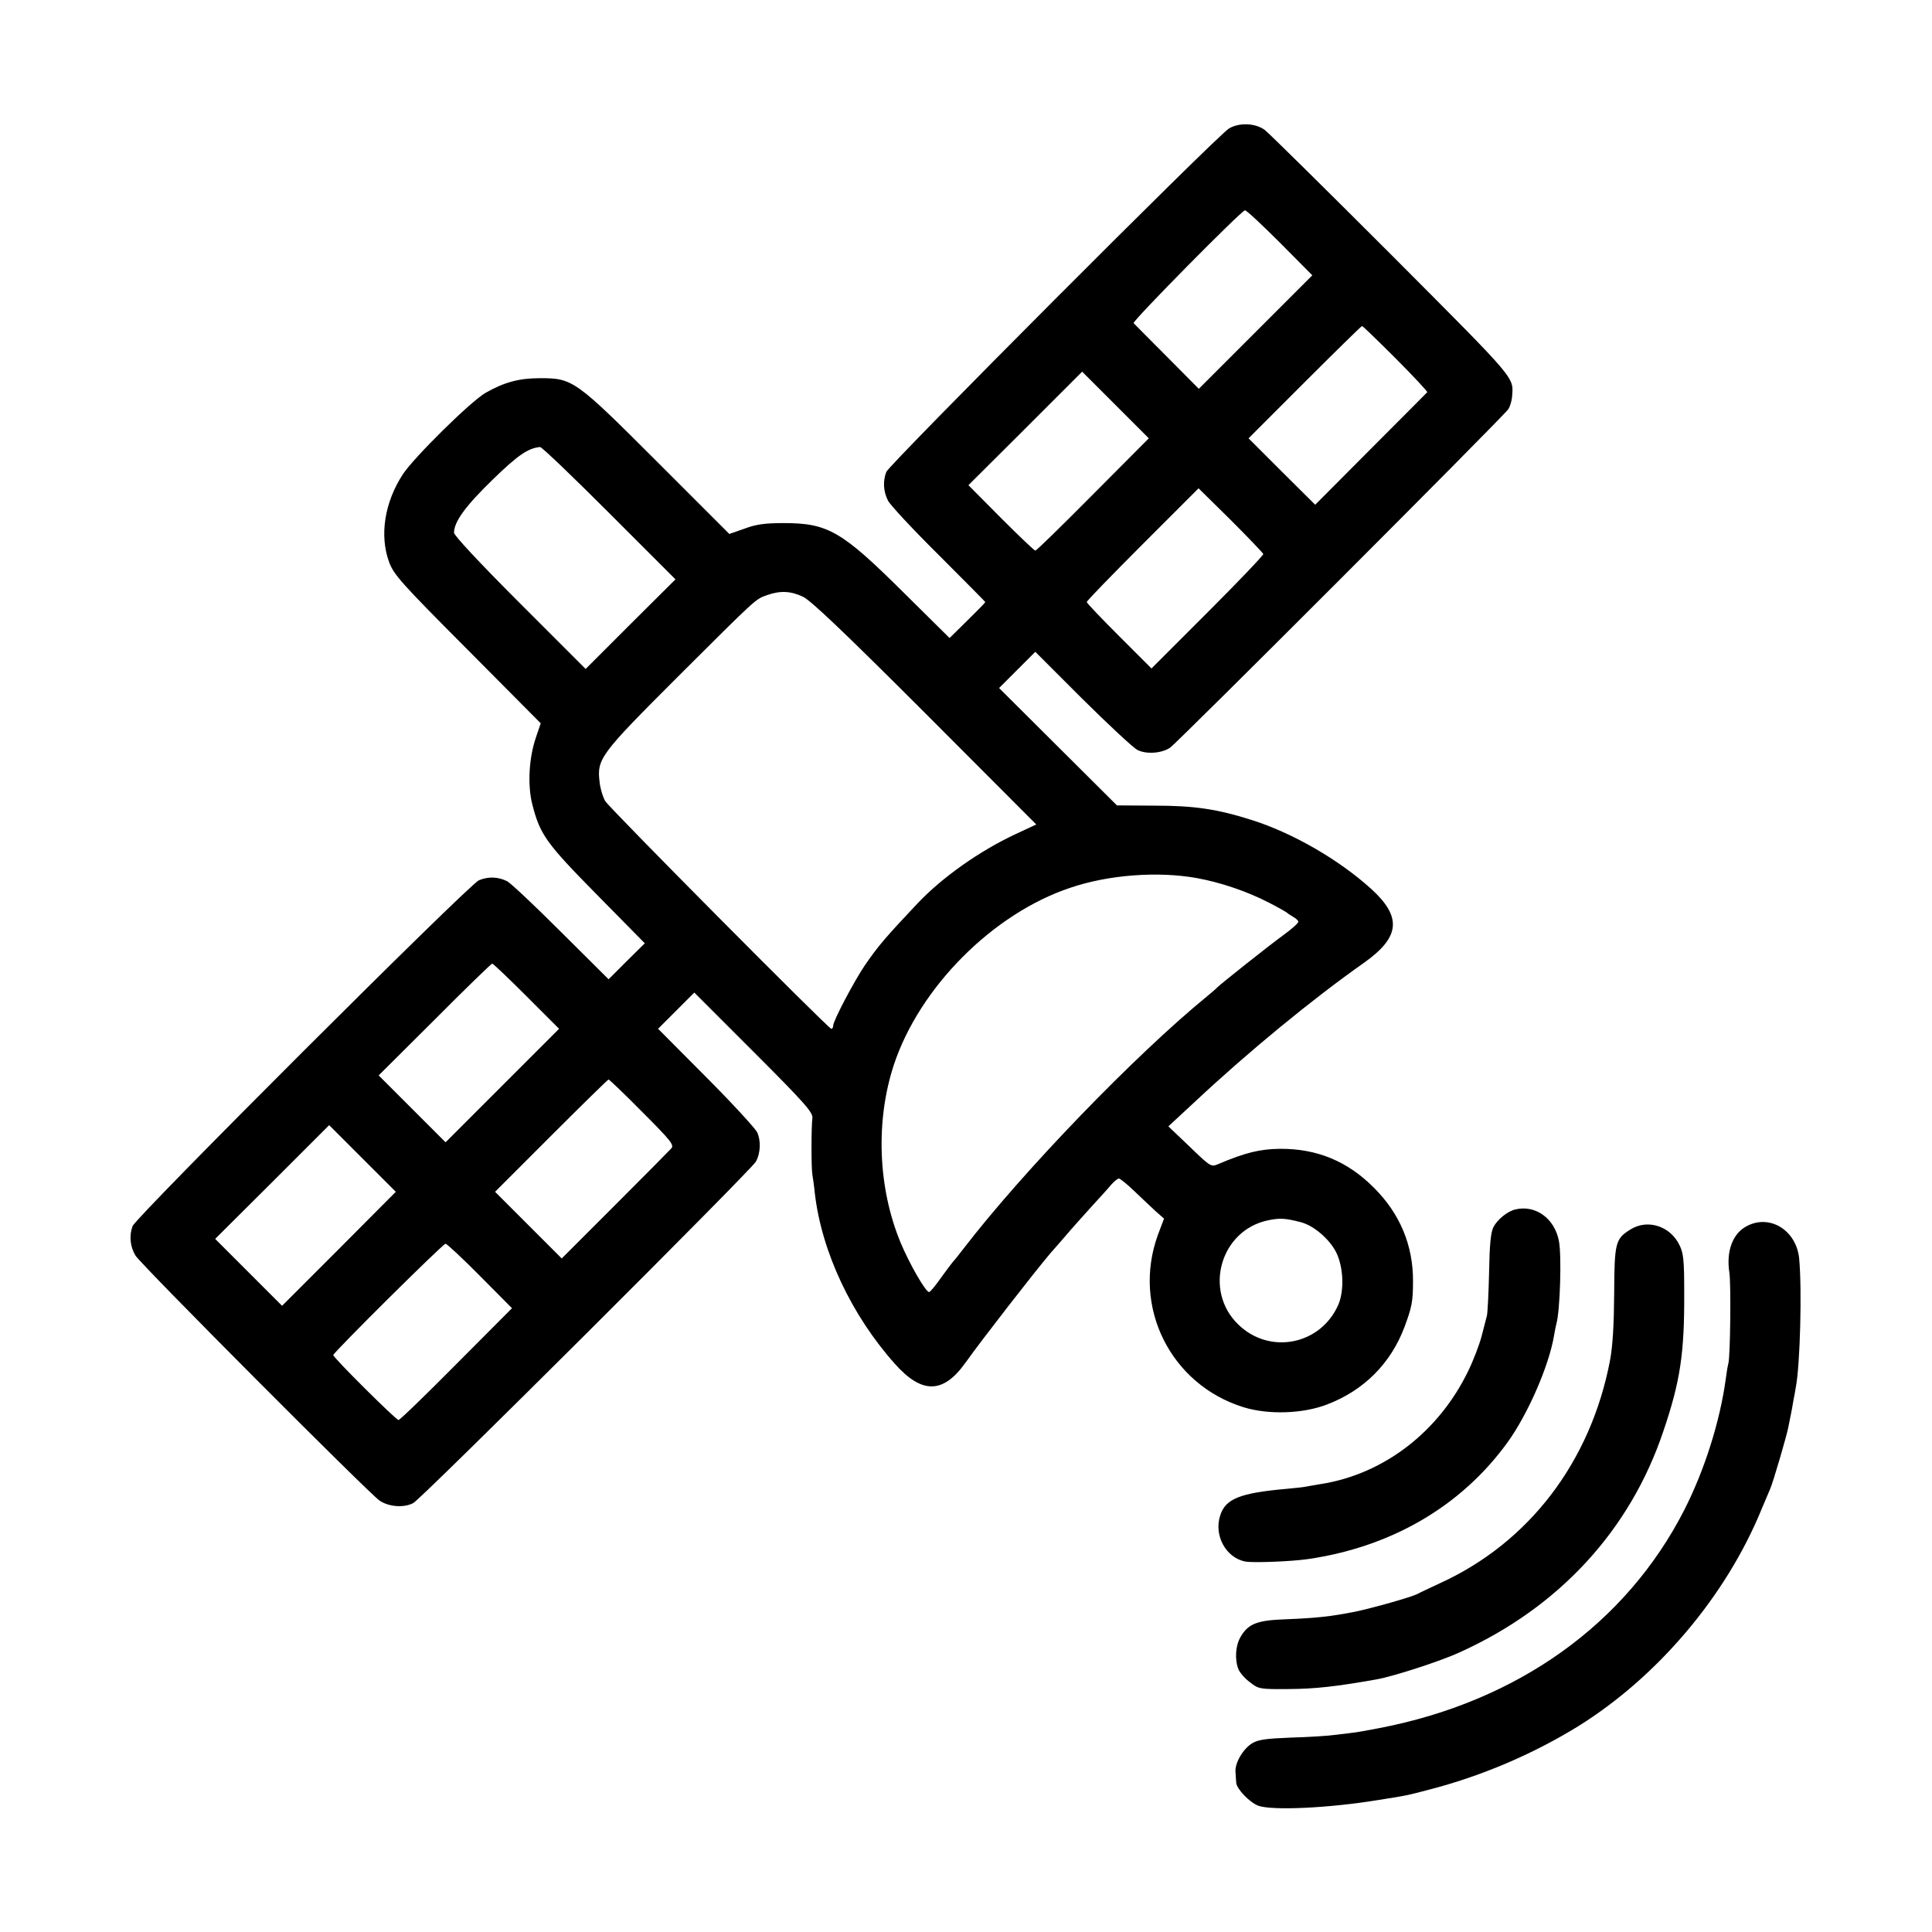
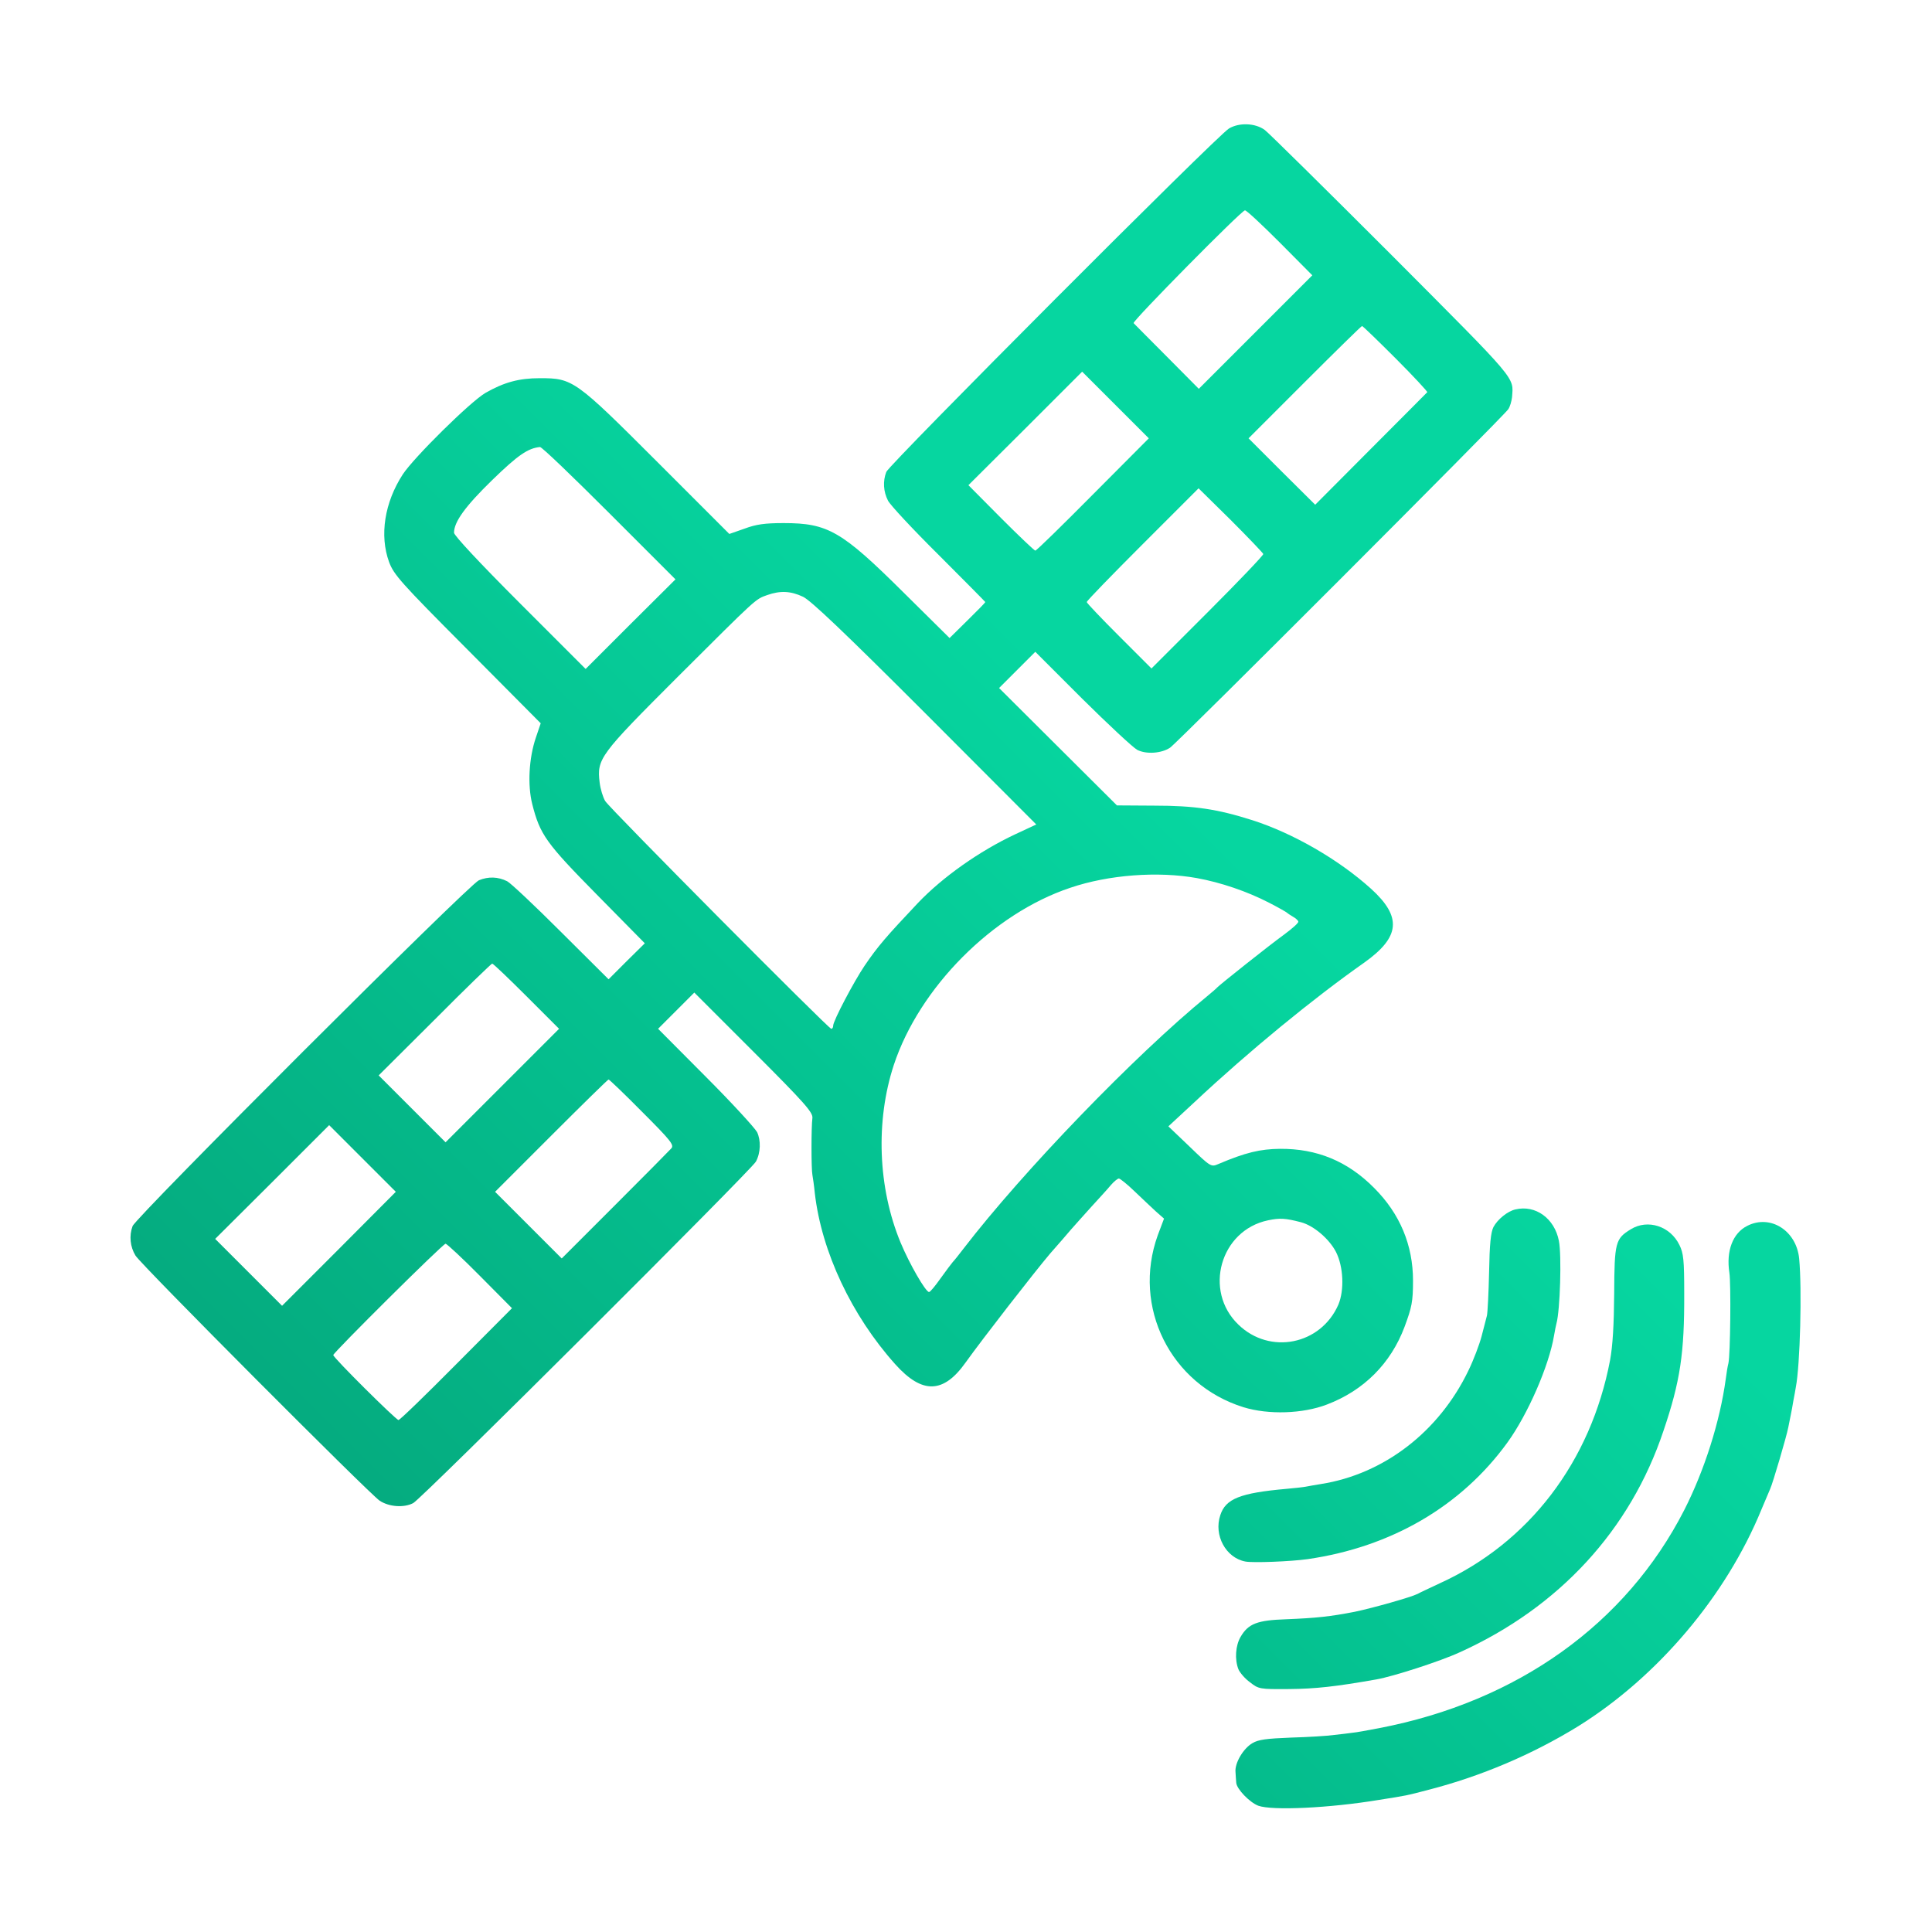
<svg xmlns="http://www.w3.org/2000/svg" version="1.0" width="800pt" height="800pt" viewBox="0 0 800 800" preserveAspectRatio="xMidYMid meet">
-   <g transform="translate(0,800) scale(0.1,-0.1)" fill="#000000" stroke="none">
+   <defs>
+     <linearGradient id="satleGreenGradient" gradientUnits="userSpaceOnUse" x1="0%" y1="0%" x2="600%" y2="600%">
+       <stop offset="0%" stop-color="#04956e" />
+       <stop offset="100%" stop-color="#06d6a0" />
+     </linearGradient>
+   </defs>
+   <g transform="translate(0,800) scale(0.1,-0.1)" fill="url(#satleGreenGradient)" stroke="none">
    <path d="M5089 7468 c-50 -30 -1407 -1391 -1419 -1422 -15 -39 -12 -82 7 -119 9 -18 103 -119 210 -225 106 -106 193 -194 193 -195 0 -2 -33 -36 -74 -76 l-74 -73 -193 191 c-254 252 -311 285 -494 285 -78 0 -114 -5 -162 -23 l-63 -22 -297 297 c-342 342 -351 348 -488 348 -86 0 -148 -17 -225 -61 -63 -37 -295 -266 -342 -337 -76 -117 -97 -253 -57 -363 20 -53 46 -83 325 -363 l303 -305 -20 -59 c-29 -85 -35 -197 -15 -276 32 -126 57 -161 268 -375 l198 -201 -75 -74 -75 -75 -198 197 c-108 108 -208 202 -222 209 -38 19 -78 20 -117 4 -41 -17 -1419 -1393 -1434 -1432 -15 -40 -10 -86 12 -122 22 -37 970 -988 1011 -1015 39 -26 101 -30 139 -10 34 17 1401 1380 1419 1414 20 37 21 88 5 122 -10 18 -105 122 -213 230 l-197 198 75 75 75 75 246 -246 c212 -212 245 -250 243 -273 -5 -37 -5 -212 0 -236 2 -11 7 -45 10 -76 28 -242 152 -506 333 -708 112 -125 200 -122 292 8 70 98 287 377 350 451 31 35 70 80 86 99 17 19 55 62 85 95 31 34 67 73 80 89 13 15 28 27 33 27 5 0 35 -24 66 -54 31 -30 71 -67 88 -83 l33 -29 -26 -69 c-107 -297 53 -618 355 -712 104 -32 246 -27 345 11 153 58 265 170 322 322 30 81 35 104 35 191 0 147 -54 277 -161 384 -110 111 -237 163 -390 162 -82 -1 -142 -15 -255 -63 -30 -13 -32 -12 -119 72 l-88 84 109 101 c223 209 490 428 702 577 149 106 157 189 28 306 -134 121 -323 230 -492 284 -145 46 -239 60 -405 60 l-155 1 -244 243 -244 243 75 75 75 75 194 -194 c108 -107 210 -202 228 -212 37 -19 100 -15 136 9 28 18 1383 1374 1400 1401 8 11 14 34 16 50 6 86 29 59 -498 588 -274 274 -511 508 -526 519 -40 29 -106 31 -148 6z m211 -473 l134 -135 -235 -235 -235 -235 -132 133 c-72 72 -134 135 -138 139 -7 7 446 466 461 467 6 1 71 -60 145 -134z m480 -480 c74 -74 132 -137 130 -139 -3 -3 -108 -109 -235 -236 l-229 -230 -138 137 -138 138 232 232 c128 128 235 233 238 233 3 0 66 -61 140 -135z m-1254 -562 c-127 -128 -234 -233 -239 -233 -4 0 -68 61 -142 135 l-135 136 236 235 235 235 138 -138 138 -138 -231 -232z m-2004 -77 l275 -275 -186 -185 -186 -186 -273 273 c-168 168 -272 280 -272 291 0 45 46 109 158 218 107 104 148 132 198 137 7 1 135 -122 286 -273z m2709 -170 c1 -5 -103 -114 -231 -242 l-232 -232 -134 134 c-74 74 -134 137 -134 141 0 5 104 112 232 240 l231 231 133 -131 c73 -73 133 -136 135 -141z m-1906 -177 c32 -15 169 -145 506 -482 l460 -461 -88 -41 c-147 -69 -299 -176 -402 -284 -132 -140 -166 -179 -221 -260 -44 -65 -130 -228 -130 -248 0 -7 -3 -13 -8 -13 -11 0 -917 912 -936 943 -9 15 -20 50 -23 77 -12 98 0 114 321 435 335 334 323 323 373 341 54 19 97 17 148 -7z m1631 -1165 c99 -18 208 -55 299 -102 39 -20 72 -39 75 -42 3 -3 14 -10 24 -16 11 -6 21 -15 22 -20 2 -5 -25 -29 -59 -54 -61 -44 -267 -208 -277 -219 -3 -4 -21 -19 -40 -35 -299 -244 -764 -726 -1010 -1046 -19 -25 -39 -50 -45 -56 -5 -6 -28 -36 -50 -67 -22 -31 -43 -57 -48 -57 -14 0 -81 116 -118 205 -94 227 -104 503 -28 735 106 321 410 627 731 734 159 54 363 69 524 40z m-2776 -489 l135 -135 -235 -235 -235 -235 -138 138 -139 139 232 231 c127 128 235 232 238 232 4 0 68 -61 142 -135z m479 -479 c119 -119 133 -137 121 -151 -8 -9 -113 -115 -234 -236 l-220 -220 -138 138 -138 138 232 232 c128 128 235 233 238 233 3 0 66 -60 139 -134z m-1255 -567 l-236 -236 -138 138 -139 139 236 235 236 236 138 -138 138 -138 -235 -236z m3983 110 c53 -14 117 -69 145 -123 31 -61 35 -158 10 -218 -73 -167 -284 -209 -414 -83 -146 140 -75 391 123 432 48 10 71 9 136 -8z m-3399 -223 l132 -133 -230 -231 c-127 -128 -234 -232 -240 -232 -10 0 -270 258 -270 269 0 10 454 461 465 461 5 0 70 -60 143 -134z" />
    <path d="M6275 2992 c-32 -7 -74 -41 -91 -73 -11 -22 -16 -71 -18 -187 -2 -86 -6 -167 -9 -180 -3 -12 -13 -50 -22 -85 -9 -34 -33 -98 -55 -143 -122 -253 -350 -428 -610 -469 -25 -4 -53 -9 -63 -11 -10 -2 -46 -6 -80 -9 -192 -17 -252 -41 -274 -109 -28 -83 23 -177 104 -192 32 -6 187 0 258 10 345 50 635 218 827 483 84 116 172 317 193 443 3 19 8 42 10 50 15 54 22 282 10 342 -18 93 -97 150 -180 130z" />
    <path d="M7235 2924 c-60 -30 -88 -104 -74 -194 7 -47 4 -340 -4 -375 -3 -11 -8 -40 -11 -65 -24 -176 -88 -378 -172 -543 -241 -471 -690 -793 -1264 -903 -47 -9 -96 -18 -110 -19 -14 -2 -47 -6 -75 -9 -27 -4 -108 -9 -179 -11 -101 -4 -135 -8 -160 -23 -38 -22 -74 -83 -70 -120 1 -15 2 -35 3 -44 2 -26 55 -81 91 -95 57 -21 295 -10 500 24 120 19 110 17 206 42 217 56 429 146 619 263 329 205 612 539 759 898 15 36 31 74 36 85 11 24 68 218 75 255 3 14 7 36 10 50 3 14 8 41 11 60 4 19 8 44 10 55 18 92 26 407 14 533 -11 116 -119 185 -215 136z" />
    <path d="M6753 2910 c-64 -39 -68 -54 -69 -265 -1 -131 -6 -217 -17 -277 -80 -421 -336 -756 -705 -924 -42 -20 -84 -39 -92 -44 -28 -14 -184 -58 -260 -74 -103 -20 -160 -26 -284 -31 -120 -4 -157 -18 -189 -73 -21 -36 -25 -93 -9 -134 6 -14 27 -39 48 -54 36 -28 39 -29 163 -28 108 1 191 10 361 40 68 12 264 75 344 112 412 186 707 507 844 917 70 206 87 323 86 570 0 138 -3 166 -20 200 -38 78 -131 108 -201 65z" />
  </g>
</svg>
